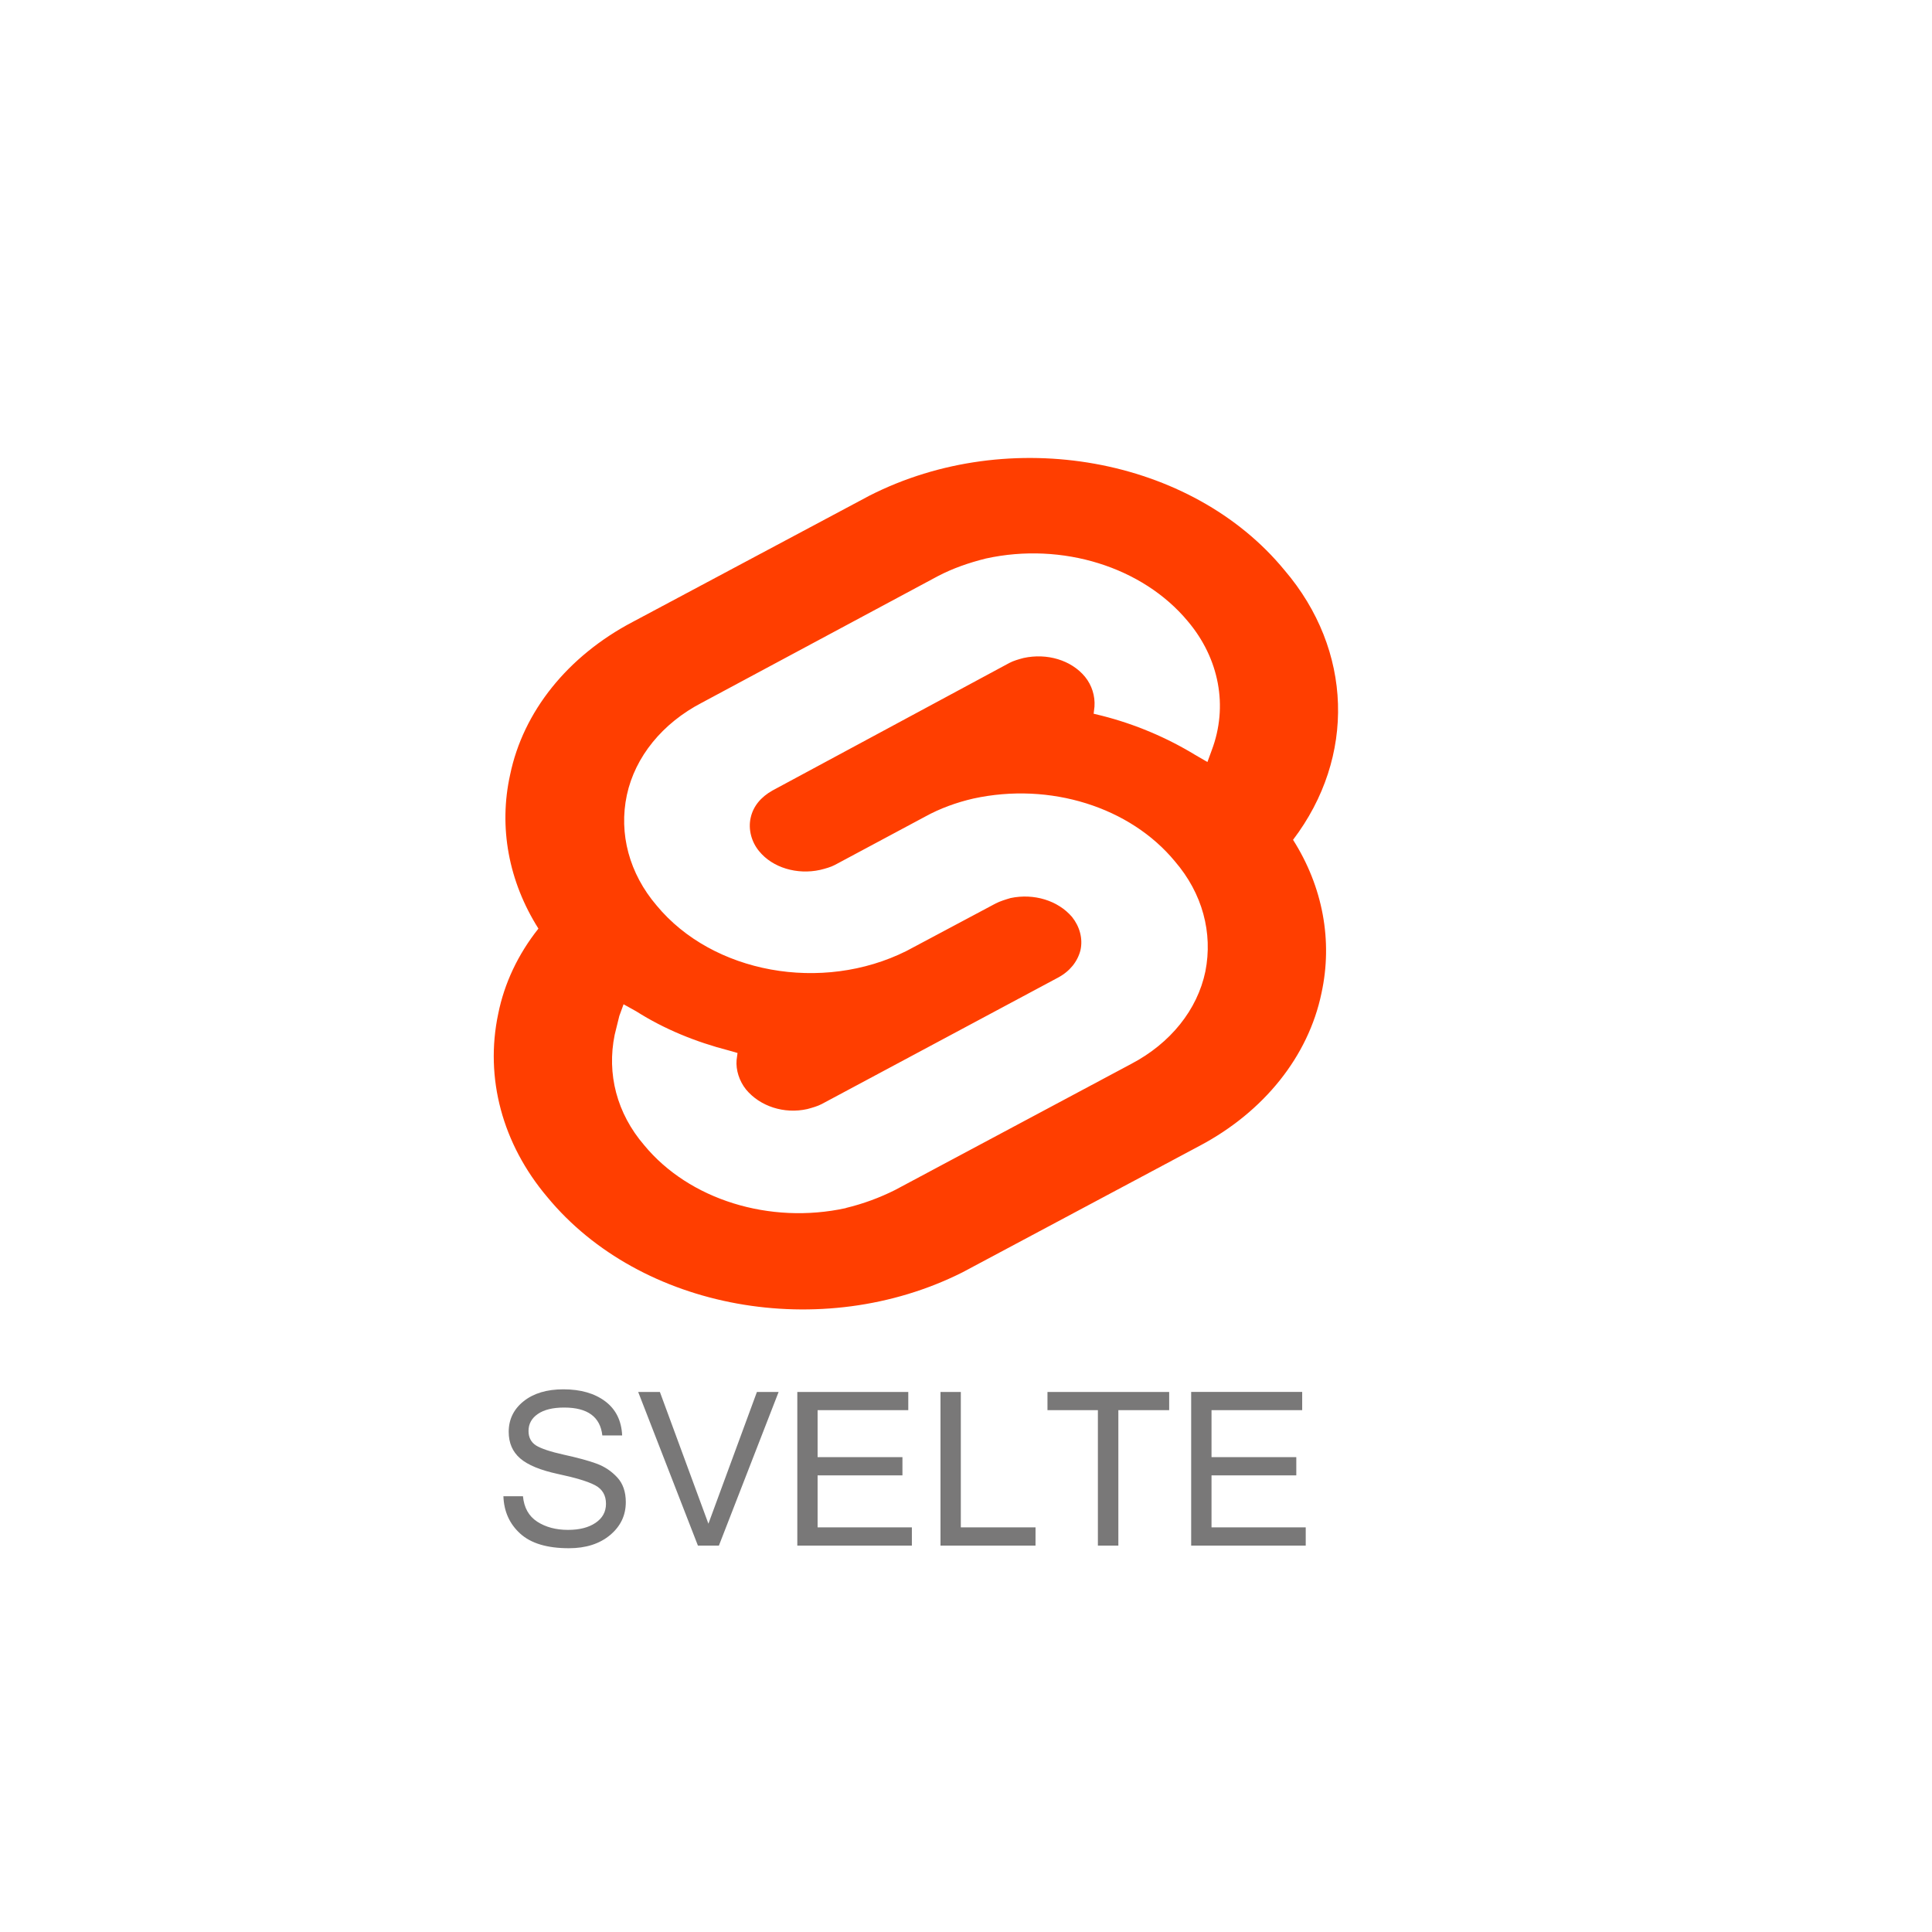
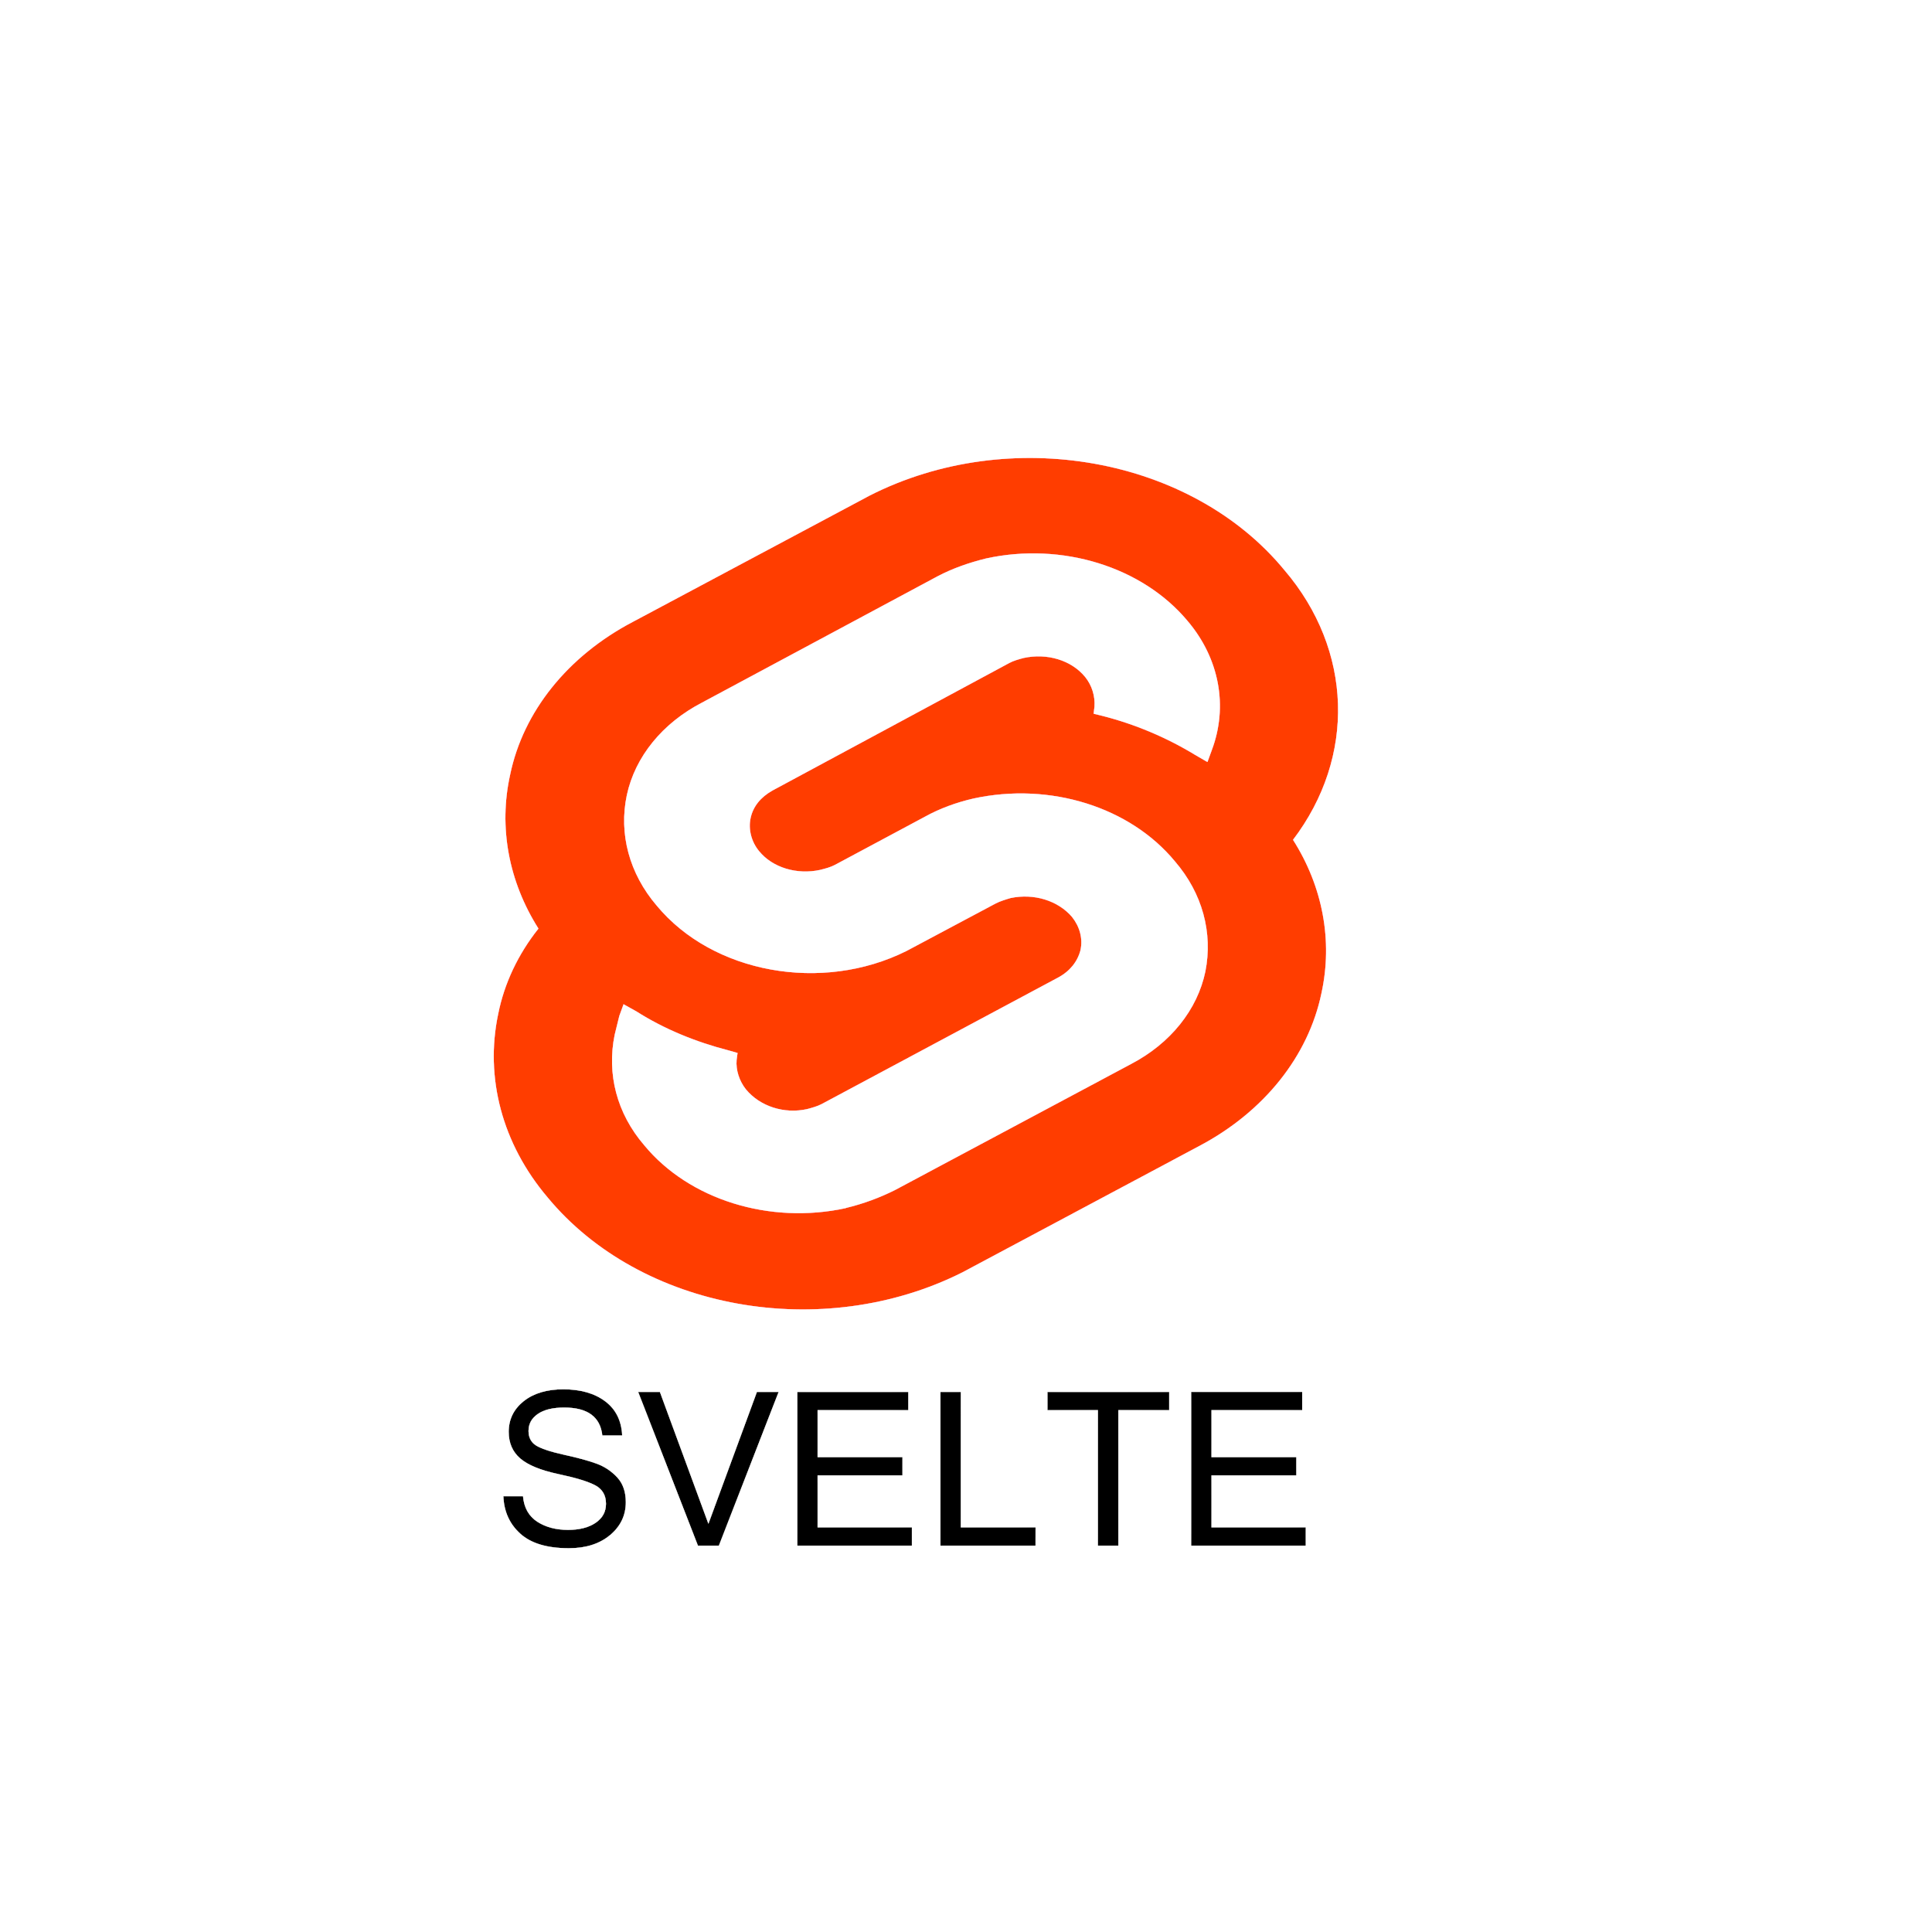
<svg xmlns="http://www.w3.org/2000/svg" viewBox="0 0 128 128">
+   <style>
+     path {
+       filter: drop-shadow(0px 0px 1px #fff);
+     }
+   </style>
  <path d="M85.105 37.781c-6.156-7.5-18.21-9.668-27.496-4.945L41.906 41.21c-4.297 2.262-7.246 5.937-8.11 10.121-.769 3.473-.1 7.066 1.876 10.191-1.352 1.704-2.258 3.622-2.664 5.645-.899 4.246.273 8.621 3.254 12.144 6.168 7.481 18.191 9.66 27.496 4.989l15.715-8.383c4.273-2.262 7.21-5.938 8.078-10.117.758-3.469.09-7.051-1.883-10.16 4.172-5.496 3.953-12.567-.563-17.86zM56.043 80.04c-5.05 1.102-10.39-.562-13.36-4.164-1.82-2.113-2.488-4.727-1.96-7.316l.308-1.25.282-.774.843.469c1.852 1.176 3.926 2.023 6.137 2.594l.57.164-.062.468c-.055.657.176 1.391.625 1.95.922 1.113 2.52 1.644 4.062 1.297.34-.094.672-.184.953-.332l15.653-8.375c.789-.422 1.293-1.06 1.488-1.81.176-.784-.055-1.581-.559-2.214-.933-1.086-2.52-1.574-4.066-1.25-.336.098-.7.211-.984.356l-5.918 3.152c-5.602 2.797-12.836 1.48-16.551-3.012-1.809-2.117-2.52-4.754-1.973-7.32.547-2.535 2.356-4.762 4.977-6.121l15.617-8.375c.984-.516 2.047-.89 3.2-1.176 5.05-1.105 10.374.563 13.359 4.145 2.101 2.48 2.695 5.652 1.597 8.558l-.285.781-.808-.468a22.627 22.627 0 00-6.168-2.594l-.563-.137.055-.469a2.83 2.83 0 00-.625-1.976c-.918-1.113-2.52-1.582-4.063-1.25-.34.09-.672.183-.953.332l-15.683 8.445c-.79.442-1.293 1.059-1.458 1.828-.164.754.055 1.582.56 2.192.898 1.11 2.53 1.578 4.042 1.246.363-.09.703-.184.977-.328l5.984-3.203c.977-.54 2.07-.938 3.191-1.196 5.086-1.11 10.391.563 13.36 4.164 1.82 2.117 2.52 4.727 2.015 7.29-.527 2.538-2.312 4.761-4.91 6.124L59.301 78.84c-1.02.512-2.117.918-3.258 1.191zm0 0" fill="#ff3e00" />
-   <path d="M37.691 102.574c-1.437 0-2.511-.32-3.222-.965-.711-.644-1.082-1.472-1.117-2.48h1.296c.07.758.383 1.32.946 1.687.562.364 1.246.543 2.039.543.758 0 1.363-.156 1.82-.464.465-.313.695-.735.695-1.266 0-.559-.238-.969-.714-1.223-.477-.254-1.301-.504-2.465-.75-1.164-.25-2-.594-2.508-1.035-.504-.437-.758-1.023-.758-1.758 0-.82.328-1.5.988-2.027.66-.527 1.54-.79 2.63-.79 1.148 0 2.074.266 2.78.798.704.531 1.075 1.285 1.118 2.258h-1.313c-.136-1.23-.976-1.848-2.527-1.848-.75 0-1.332.14-1.746.426-.41.28-.617.656-.617 1.125 0 .425.164.742.492.957.336.21.953.418 1.855.617.907.2 1.63.394 2.16.59.532.195.989.5 1.368.91.379.406.57.957.57 1.644 0 .875-.348 1.602-1.047 2.184-.695.578-1.602.867-2.723.867zM51.586 92.22l-3.957 10.18h-1.39l-3.958-10.18h1.438l3.215 8.73 3.214-8.73zm8.828 10.18h-7.59v-10.18h7.352v1.207h-6.008v3.113h5.621v1.207h-5.621v3.445h6.246zm8.191 0H62.31v-10.18h1.347v8.972h4.95zm8.856-8.973h-3.367v8.972h-1.356v-8.972h-3.34v-1.207h8.063zm9.047 8.972h-7.59v-10.18h7.355v1.208h-6.007v3.113h5.617v1.207h-5.617v3.445h6.242zm0 0" fill="#797878" />
+   <path d="M37.691 102.574c-1.437 0-2.511-.32-3.222-.965-.711-.644-1.082-1.472-1.117-2.48h1.296c.07.758.383 1.32.946 1.687.562.364 1.246.543 2.039.543.758 0 1.363-.156 1.82-.464.465-.313.695-.735.695-1.266 0-.559-.238-.969-.714-1.223-.477-.254-1.301-.504-2.465-.75-1.164-.25-2-.594-2.508-1.035-.504-.437-.758-1.023-.758-1.758 0-.82.328-1.5.988-2.027.66-.527 1.54-.79 2.63-.79 1.148 0 2.074.266 2.78.798.704.531 1.075 1.285 1.118 2.258h-1.313c-.136-1.23-.976-1.848-2.527-1.848-.75 0-1.332.14-1.746.426-.41.28-.617.656-.617 1.125 0 .425.164.742.492.957.336.21.953.418 1.855.617.907.2 1.63.394 2.16.59.532.195.989.5 1.368.91.379.406.57.957.57 1.644 0 .875-.348 1.602-1.047 2.184-.695.578-1.602.867-2.723.867zM51.586 92.22l-3.957 10.18h-1.39l-3.958-10.18h1.438l3.215 8.73 3.214-8.73zm8.828 10.18h-7.59v-10.18h7.352v1.207h-6.008v3.113h5.621v1.207h-5.621v3.445h6.246zm8.191 0H62.31v-10.18h1.347v8.972h4.95zm8.856-8.973h-3.367v8.972h-1.356v-8.972h-3.34v-1.207h8.063zm9.047 8.972h-7.59v-10.18h7.355v1.208h-6.007v3.113h5.617v1.207h-5.617v3.445h6.242zm0 0" fill="#000000" />
</svg>
